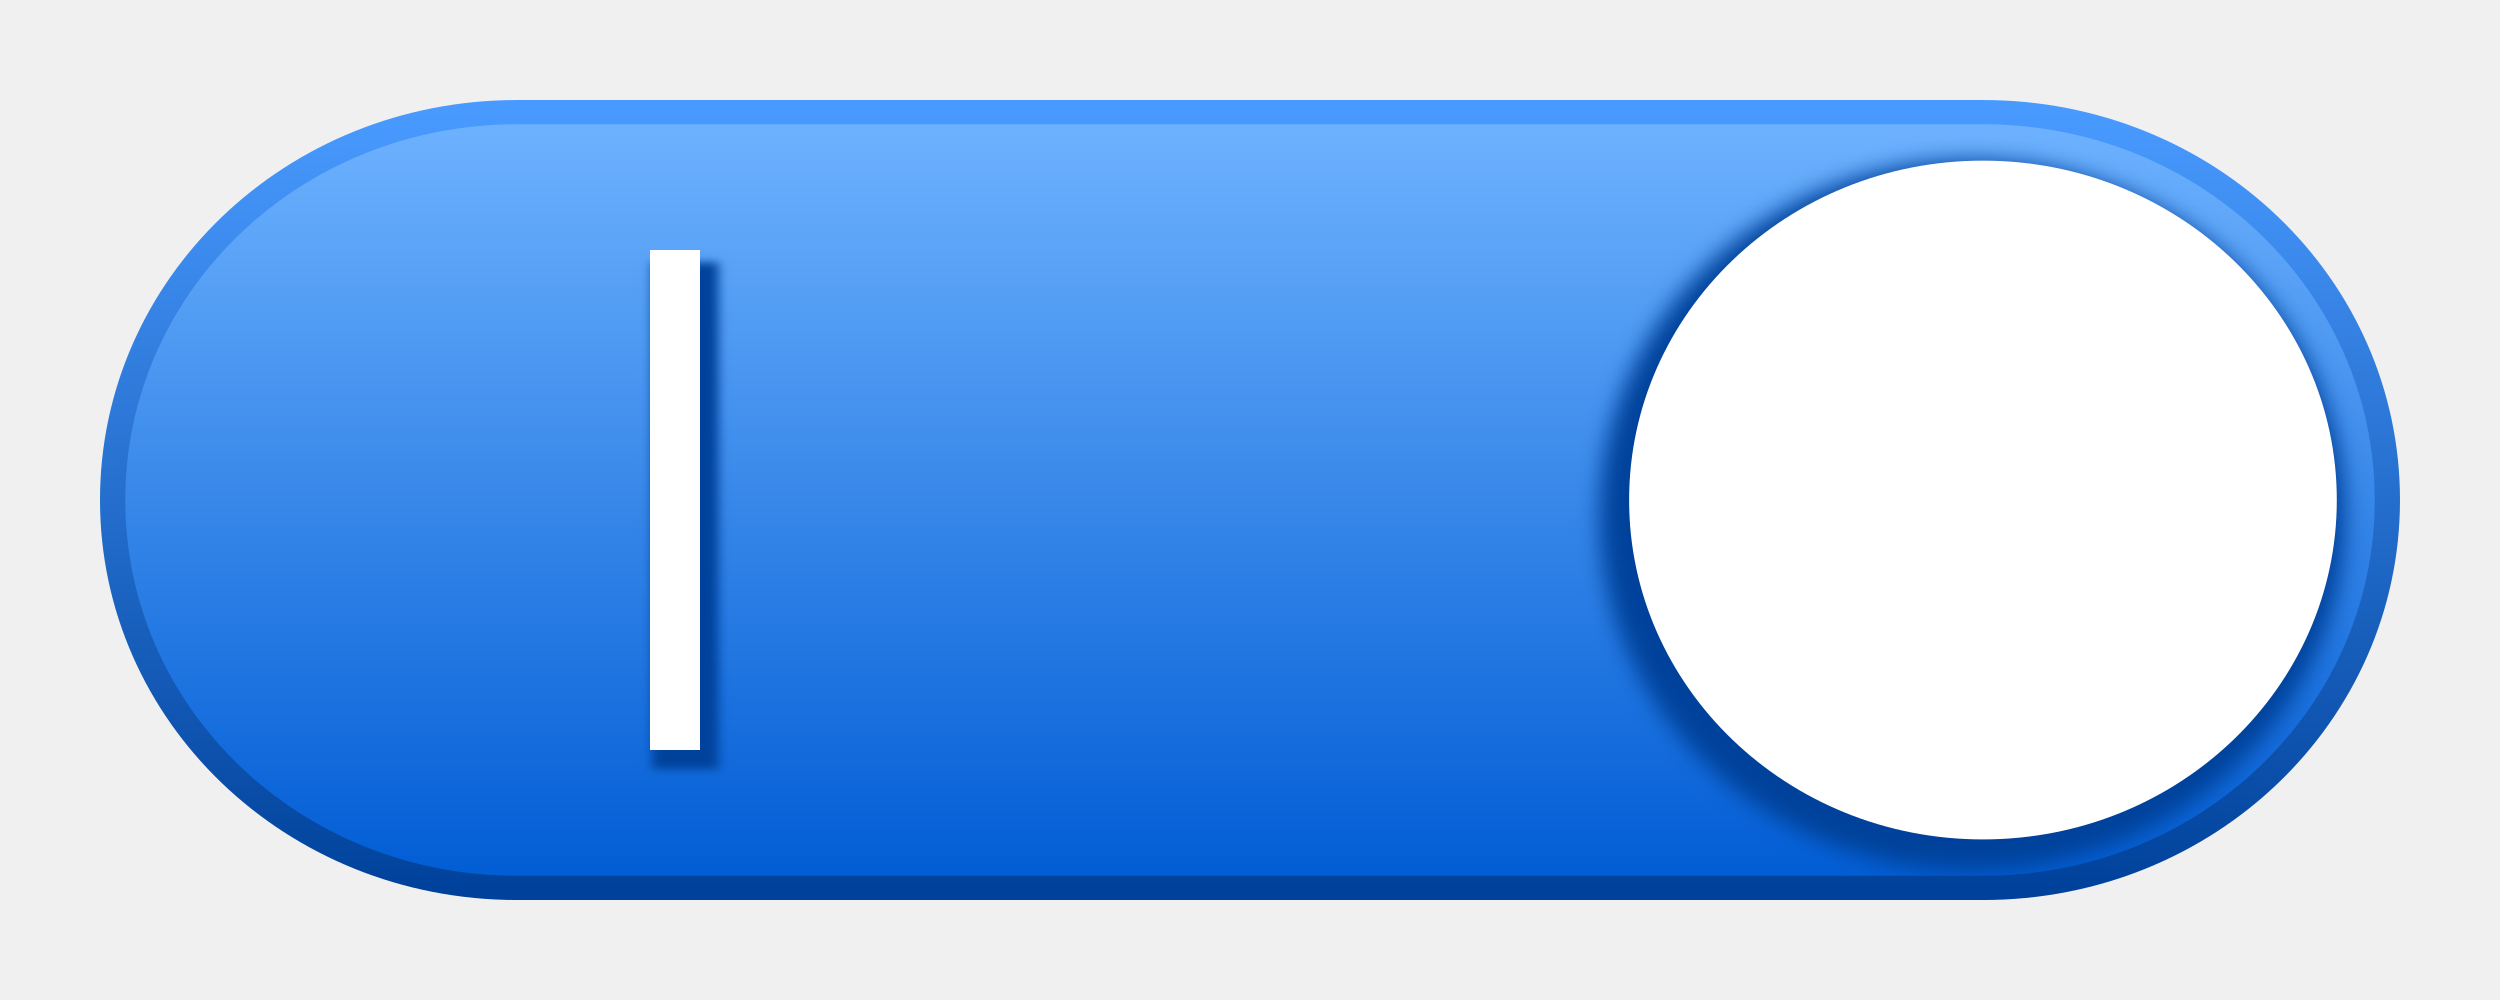
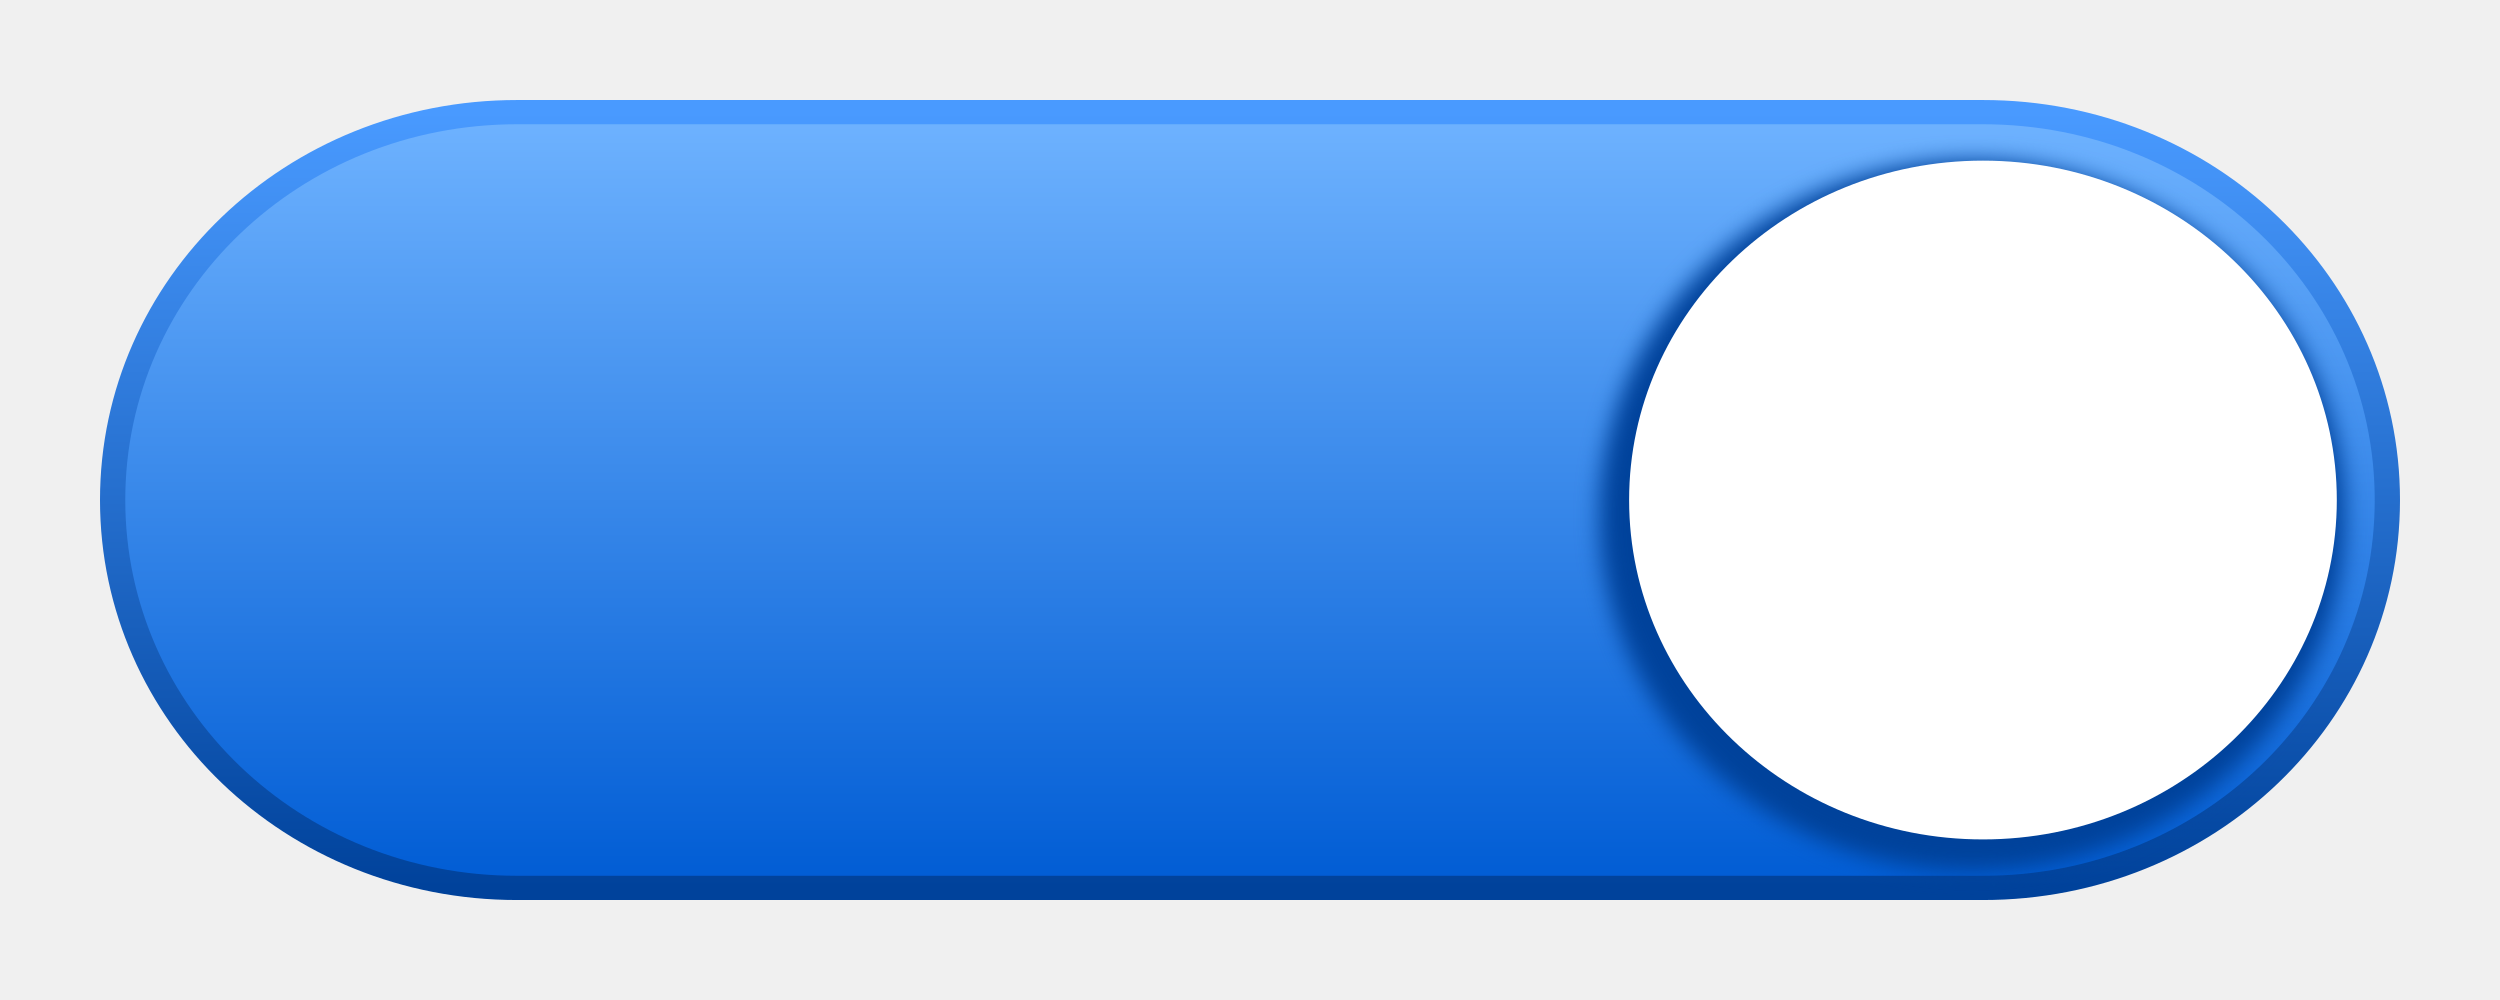
<svg xmlns="http://www.w3.org/2000/svg" xmlns:xlink="http://www.w3.org/1999/xlink" width="50" height="20" viewBox="0 0 50 20" id="svg2" version="1.1">
  <defs id="defs4">
    <linearGradient id="linearGradient4527">
      <stop style="stop-color:#00429b;stop-opacity:1" offset="0" id="stop4523" />
      <stop style="stop-color:#499aff;stop-opacity:1" offset="1" id="stop4525" />
    </linearGradient>
    <linearGradient id="linearGradient4519">
      <stop style="stop-color:#005cd4;stop-opacity:1" offset="0" id="stop4515" />
      <stop style="stop-color:#6fb3ff;stop-opacity:1" offset="1" id="stop4517" />
    </linearGradient>
    <linearGradient xlink:href="#linearGradient4519" id="linearGradient4521" x1="15" y1="1050.362" x2="15" y2="1034.362" gradientUnits="userSpaceOnUse" gradientTransform="translate(14.787,0.1155235)" />
    <linearGradient xlink:href="#linearGradient4527" id="linearGradient4529" x1="19" y1="1050.362" x2="19" y2="1034.362" gradientUnits="userSpaceOnUse" gradientTransform="translate(14.787,0.1155235)" />
    <filter style="color-interpolation-filters:sRGB" id="filter4549" x="-0.036" width="1.072" y="-0.036" height="1.072">
      <feGaussianBlur stdDeviation="0.219" id="feGaussianBlur4551" />
    </filter>
-     <filter style="color-interpolation-filters:sRGB" id="filter4580" x="-0.198" width="1.396" y="-0.02" height="1.04">
-       <feGaussianBlur stdDeviation="0.083" id="feGaussianBlur4582" />
-     </filter>
  </defs>
  <g id="layer1" transform="translate(0,-1032.362)">
    <g id="g4562" transform="translate(-5.185199,-0.5912313)">
      <g transform="matrix(1.010988,0,0,0.9697066,-0.4346218,32.056)" id="g4556">
        <path style="fill:url(#linearGradient4521);fill-opacity:1;stroke:url(#linearGradient4529);stroke-width:0.5;stroke-miterlimit:4;stroke-dasharray:none;stroke-opacity:1" d="m 15.787,1034.478 h 29 c 4.432,0 8,3.568 8,8 0,4.432 -3.568,8 -8,8 h -29 c -4.432,0 -8,-3.568 -8,-8 0,-4.432 3.568,-8 8,-8 z" id="rect4140" />
        <ellipse style="fill:#00429b;fill-opacity:1;stroke:none;stroke-width:1.216;filter:url(#filter4549)" id="path4142" cx="30.144" cy="1042.701" rx="7.318" ry="7.274" transform="matrix(1.007365,0,0,1.007365,14.20604,-7.582394)" />
        <circle r="7" cy="1042.478" cx="44.787" id="circle4531" style="fill:#ffffff;fill-opacity:1;stroke:none;stroke-width:1.167" />
      </g>
    </g>
-     <rect ry="1.7382812e-05" y="1037.698" x="13.336" height="10" width="1" id="rect4566" style="opacity:1;fill:#00429b;fill-opacity:1;stroke:none;stroke-width:0.354;stroke-linejoin:miter;stroke-miterlimit:4;stroke-dasharray:none;stroke-opacity:1;paint-order:markers stroke fill;filter:url(#filter4580)" transform="matrix(1.326194,0,0,1.014247,-4.643893,-14.87522)" />
-     <rect style="opacity:1;fill:#ffffff;fill-opacity:1;stroke:none;stroke-width:0.354;stroke-linejoin:miter;stroke-miterlimit:4;stroke-dasharray:none;stroke-opacity:1;paint-order:markers stroke fill" id="rect4564" width="1" height="10" x="13" y="1037.362" ry="1.7382812e-05" />
  </g>
</svg>
